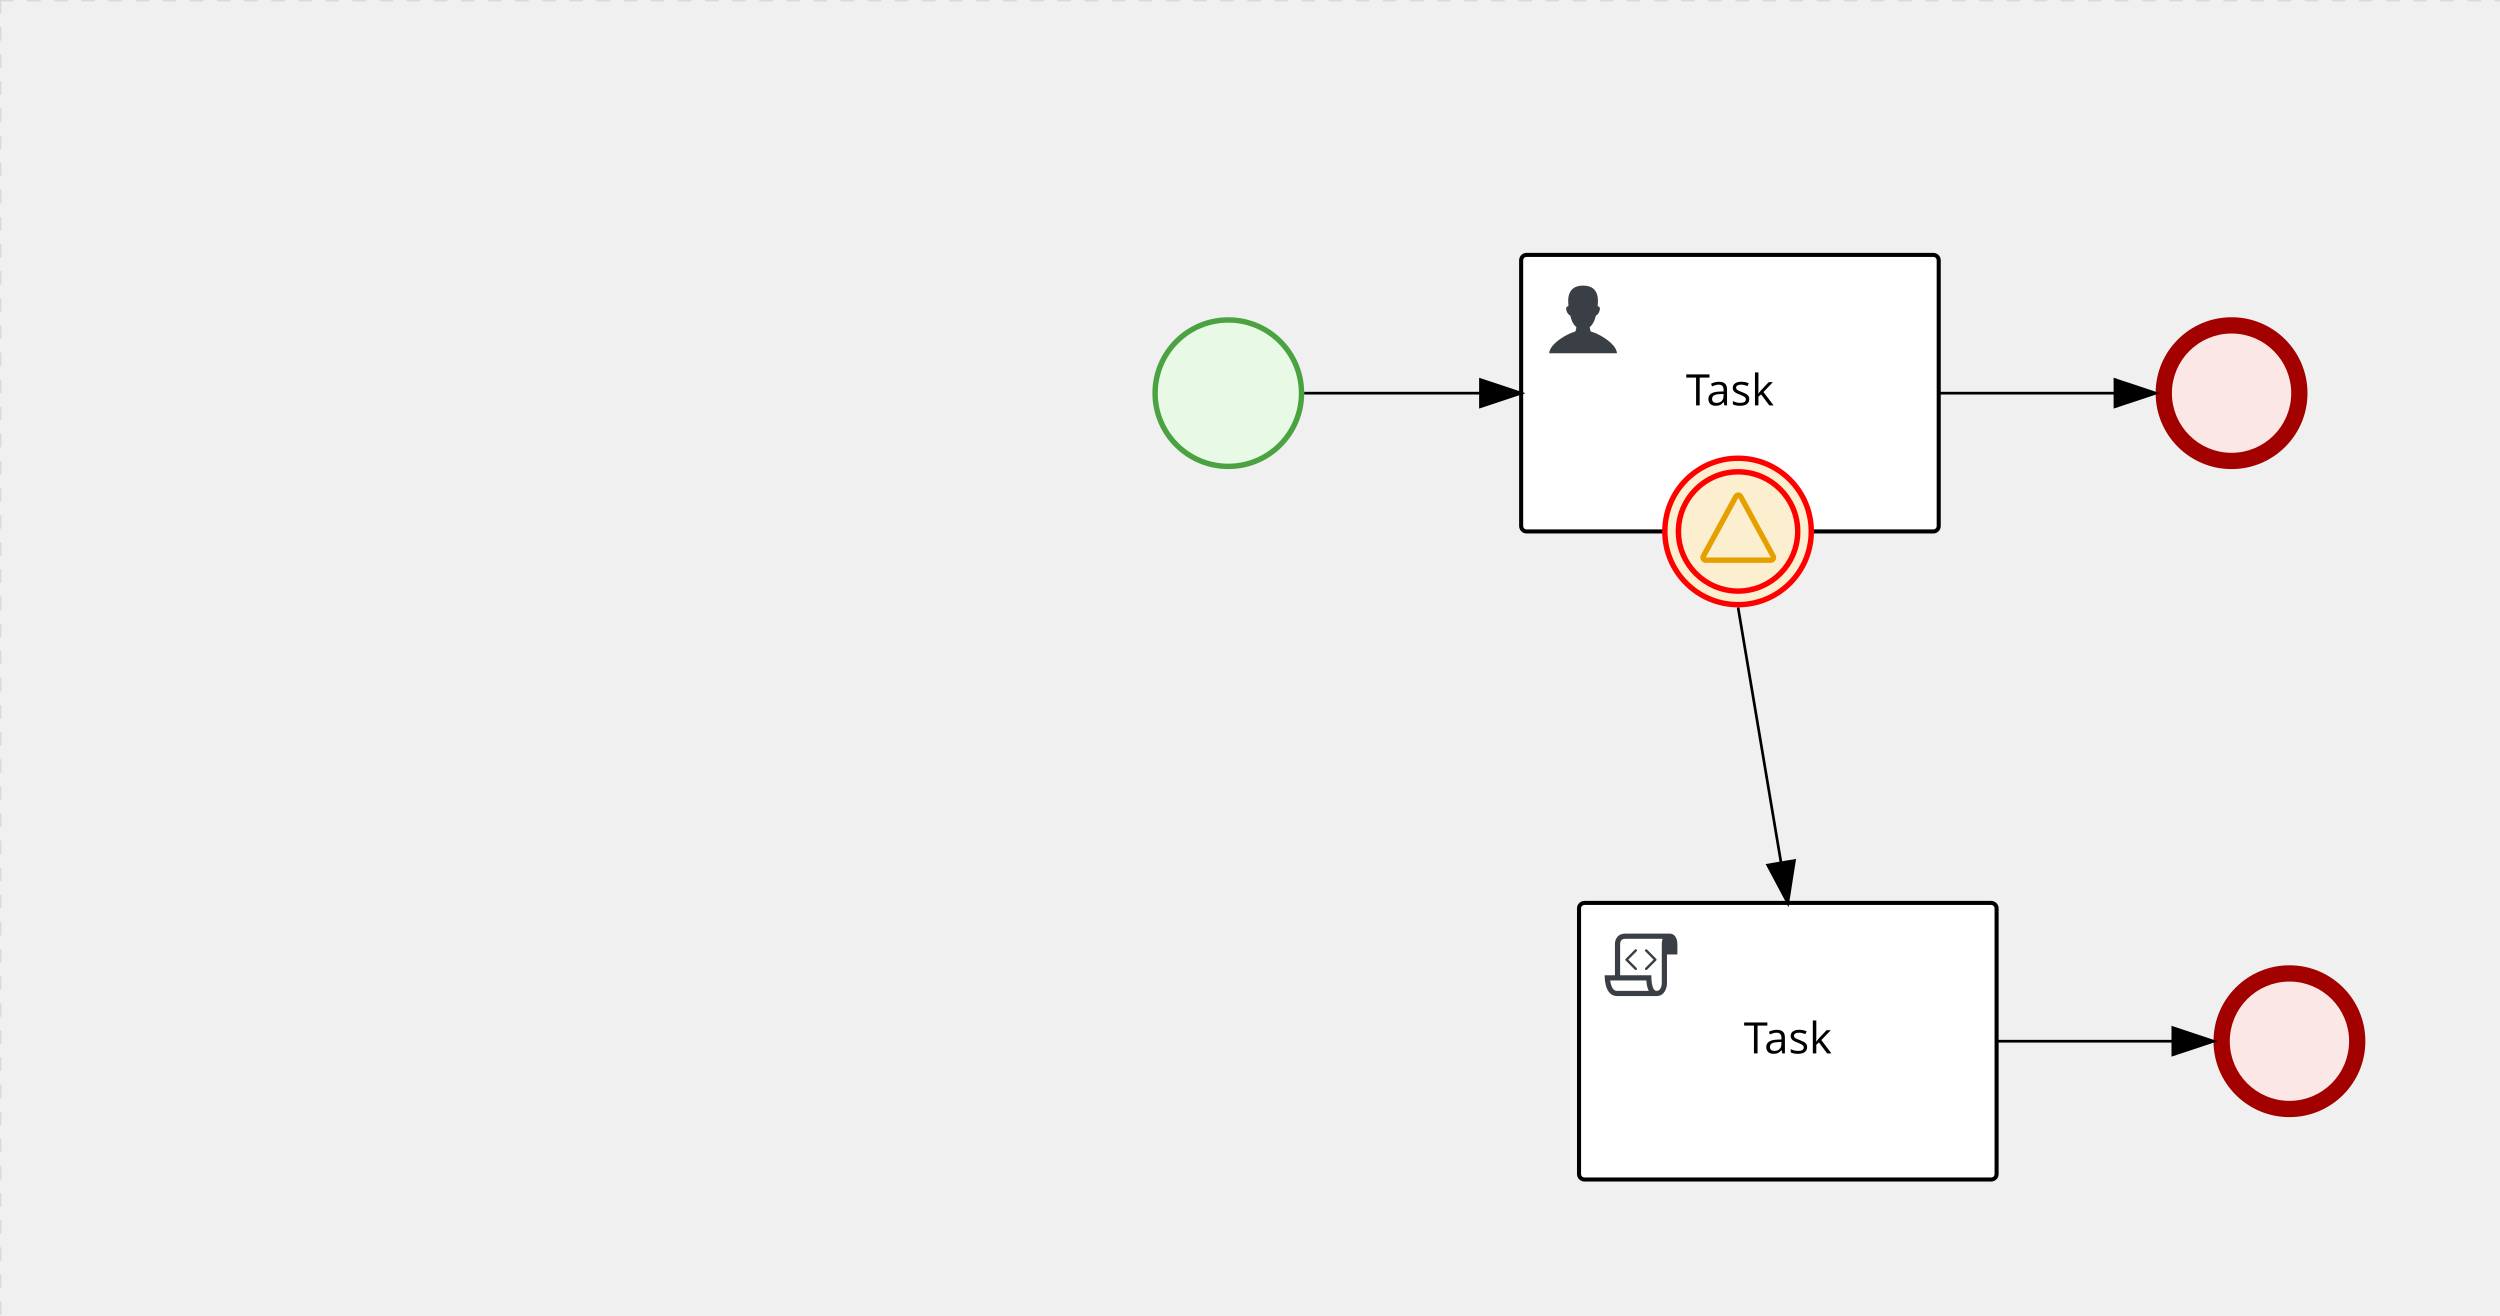
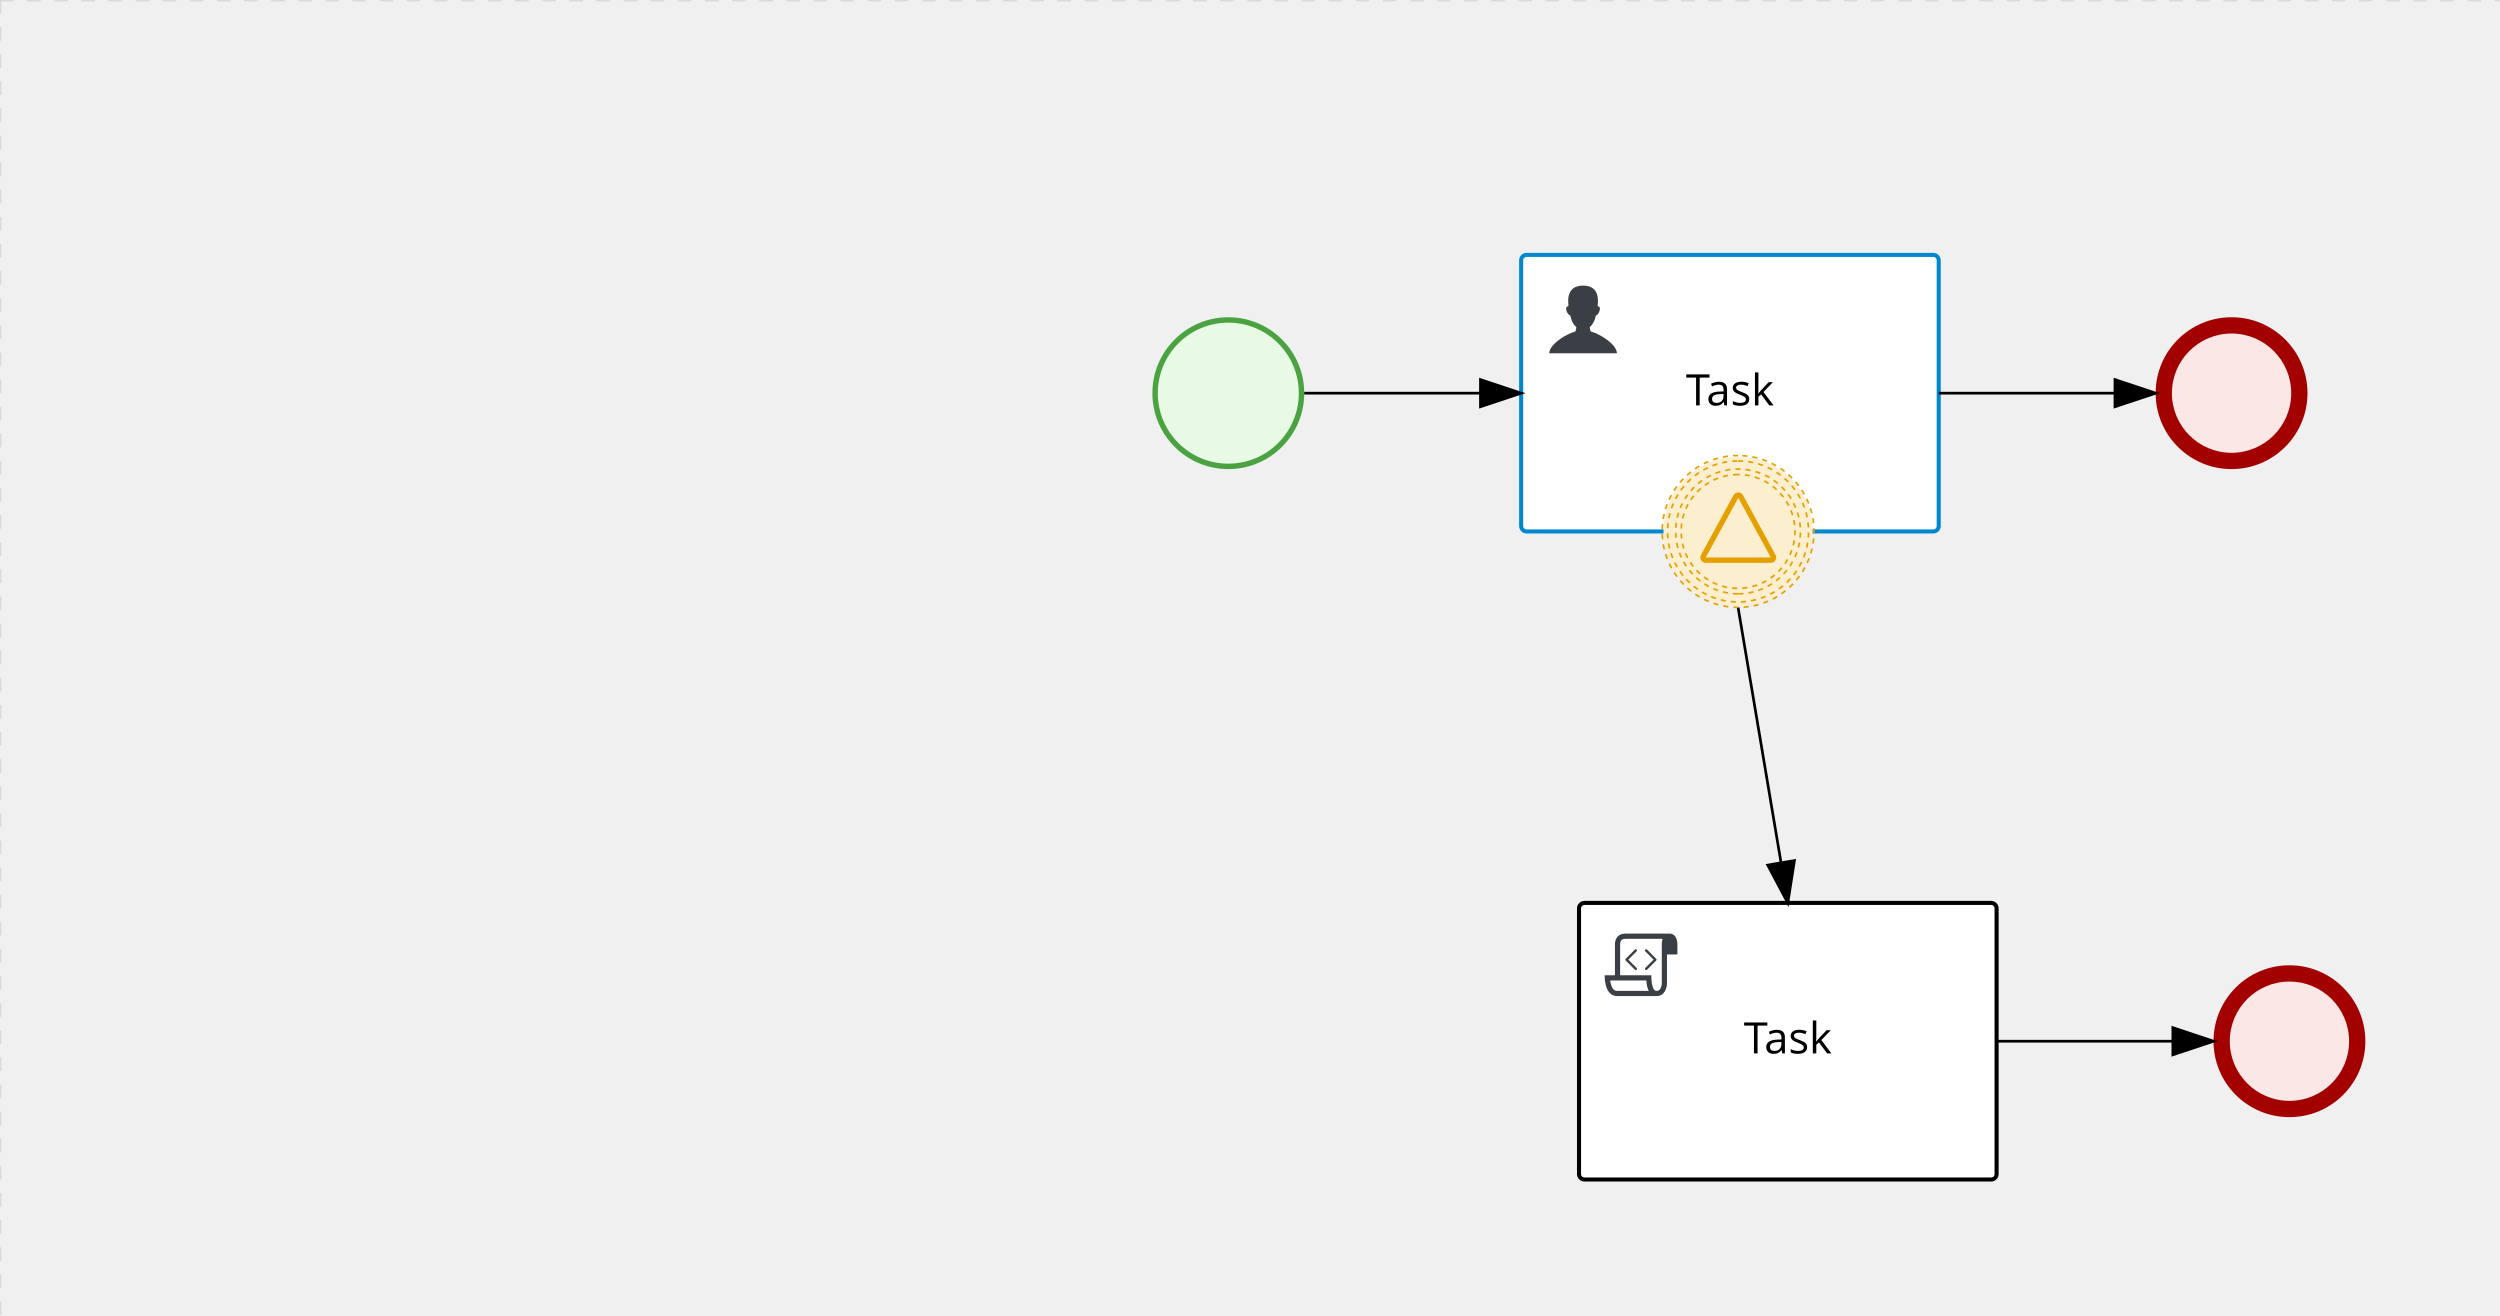
<svg xmlns="http://www.w3.org/2000/svg" version="1.1" width="922" height="485" viewBox="0 0 922 485">
  <defs />
  <g transform="matrix(1,0,0,1,0,0)">
    <g>
      <g>
        <g>
          <path fill="none" stroke="#d3d3d3" paint-order="fill stroke markers" d=" M 0 0 L 1200 0" stroke-miterlimit="10" stroke-opacity="0.8" stroke-dasharray="5" />
        </g>
        <g>
          <path fill="none" stroke="#d3d3d3" paint-order="fill stroke markers" d=" M 0 0 L 0 800" stroke-miterlimit="10" stroke-opacity="0.8" stroke-dasharray="5" />
        </g>
      </g>
      <g id="_66E041D6-29FE-4636-B4E0-4E44C584D579" bpmn2nodeid="_66E041D6-29FE-4636-B4E0-4E44C584D579" transform="matrix(1,0,0,1,425,117)">
        <g>
          <path fill="none" stroke="none" />
        </g>
        <g transform="matrix(0.125,0,0,0.125,0,0)">
          <g transform="matrix(1,0,0,1,0,0)">
            <path fill="#e8fae6" stroke="none" id="_66E041D6-29FE-4636-B4E0-4E44C584D579?shapeType=BACKGROUND" paint-order="stroke fill markers" d=" M 0 0 M 444 224 C 444 263.9 434.2 300.8 414.4 334.5 C 394.7 368.2 368 394.9 334.4 414.5 C 300.8 434.1 263.9 444 224 444 C 184.1 444 147.2 434.2 113.5 414.4 C 79.8 394.7 53.1 368 33.5 334.4 C 13.9 300.8 4 263.9 4 224 C 4 184.1 13.8 147.2 33.6 113.5 C 53.4 79.8 80.1 53.1 113.6 33.5 C 147.1 13.9 184.1 4 224 4 C 263.9 4 300.8 13.8 334.5 33.6 C 368.2 53.4 394.9 80.1 414.5 113.6 C 434.1 147.1 444 184.1 444 224 Z" />
          </g>
          <g>
            <g transform="matrix(1,0,0,1,0,0)">
              <g transform="matrix(1,0,0,1,0,0)">
                <path fill="rgb(74,162,65)" stroke="none" id="_66E041D6-29FE-4636-B4E0-4E44C584D579?shapeType=BORDER&amp;renderType=FILL" paint-order="stroke fill markers" d=" M 0 0 M 224 0 C 100.3 0 0 100.3 0 224 C 0 347.7 100.3 448 224 448 C 347.7 448 448 347.7 448 224 C 448 100.3 347.7 0 224 0 Z M 0 0 M 224 432 C 109.1 432 16 338.9 16 224 C 16 109.1 109.1 16 224 16 C 338.9 16 432 109.1 432 224 C 432 338.9 338.9 432 224 432 Z" />
              </g>
            </g>
          </g>
        </g>
        <g transform="matrix(1,0,0,1,28,61)" />
      </g>
      <g transform="matrix(1,0,0,1,425,117)" />
      <g id="_30A72E38-4B36-46CB-93A4-E81E8946E59F" bpmn2nodeid="_30A72E38-4B36-46CB-93A4-E81E8946E59F" transform="matrix(1,0,0,1,795,117)">
        <g>
          <path fill="none" stroke="none" />
        </g>
        <g transform="matrix(0.125,0,0,0.125,0,0)">
          <g transform="matrix(1,0,0,1,0,0)">
            <path fill="#fce7e7" stroke="none" id="_30A72E38-4B36-46CB-93A4-E81E8946E59F?shapeType=BACKGROUND" paint-order="stroke fill markers" d=" M 0 0 M 444 224 C 444 263.9 434.2 300.8 414.4 334.5 C 394.7 368.2 368 394.9 334.4 414.5 C 300.8 434.1 263.9 444 224 444 C 184.1 444 147.2 434.2 113.5 414.4 C 79.8 394.7 53.1 368 33.5 334.4 C 13.9 300.8 4 263.9 4 224 C 4 184.1 13.8 147.2 33.6 113.5 C 53.4 79.8 80.1 53.1 113.6 33.5 C 147.1 13.9 184.1 4 224 4 C 263.9 4 300.8 13.8 334.5 33.6 C 368.2 53.4 394.9 80.1 414.5 113.6 C 434.1 147.1 444 184.1 444 224 Z" />
          </g>
          <g>
            <g transform="matrix(1,0,0,1,0,0)">
              <g transform="matrix(1,0,0,1,0,0)">
                <path fill="rgb(163,0,0)" stroke="none" id="_30A72E38-4B36-46CB-93A4-E81E8946E59F?shapeType=BORDER&amp;renderType=FILL" paint-order="stroke fill markers" d=" M 0 0 M 224 0 C 100.3 0 0 100.3 0 224 C 0 347.7 100.3 448 224 448 C 347.7 448 448 347.7 448 224 C 448 100.3 347.7 0 224 0 Z M 0 0 M 224 400 C 126.8 400 48 321.2 48 224 C 48 126.8 126.8 48 224 48 C 321.2 48 400 126.8 400 224 C 400 321.2 321.2 400 224 400 Z" />
              </g>
            </g>
          </g>
        </g>
        <g transform="matrix(1,0,0,1,28,61)" />
      </g>
      <g transform="matrix(1,0,0,1,795,117)" />
      <g id="_D58BDC27-91BD-4291-A1D5-DA8FAEF45CBD" bpmn2nodeid="_D58BDC27-91BD-4291-A1D5-DA8FAEF45CBD" transform="matrix(1,0,0,1,582.3443,333)">
        <g>
          <path fill="none" stroke="none" />
        </g>
        <g transform="matrix(1,0,0,1,0,0)">
          <path fill="#ffffff" stroke="none" id="_D58BDC27-91BD-4291-A1D5-DA8FAEF45CBD?shapeType=BACKGROUND" paint-order="stroke fill markers" d=" M 2 0 L 152 0 L 152 0 A 2 2 0 0 1 154 2 L 154 100 L 154 100 A 2 2 0 0 1 152 102 L 2 102 L 2 102 A 2 2 0 0 1 0 100 L 0 2 L 0 2 A 2 2 0 0 1 2 0 Z" />
        </g>
        <g transform="matrix(1,0,0,1,0,0)">
          <path fill="none" stroke="rgb(0,0,0)" id="_D58BDC27-91BD-4291-A1D5-DA8FAEF45CBD?shapeType=BORDER&amp;renderType=STROKE" paint-order="fill stroke markers" d=" M 2 0 L 152 0 L 152 0 A 2 2 0 0 1 154 2 L 154 100 L 154 100 A 2 2 0 0 1 152 102 L 2 102 L 2 102 A 2 2 0 0 1 0 100 L 0 2 L 0 2 A 2 2 0 0 1 2 0 Z" stroke-miterlimit="10" stroke-width="1.5" stroke-dasharray="" />
        </g>
        <g>
          <g transform="matrix(0.06,0,0,0.06,9.4,9.4)">
            <g transform="matrix(1,0,0,1,0,0)">
              <path fill="#393f44" stroke="none" id="_D58BDC27-91BD-4291-A1D5-DA8FAEF45CBDundefined" paint-order="stroke fill markers" d=" M 0 0 M 197.3 130.2 C 194.4 127.3 189.6 127.3 186.7 130.2 L 130.2 186.7 C 127.3 189.6 127.3 194.4 130.2 197.3 L 186.7 253.8 C 188.1 255.3 190.1 256 192 256 C 193.9 256 195.9 255.3 197.3 253.7 C 200.2 250.8 200.2 246 197.3 243.1 L 146.2 192 L 197.3 140.8 C 200.2 137.9 200.2 133.1 197.3 130.2 Z" />
            </g>
            <g transform="matrix(1,0,0,1,0,0)">
              <path fill="#393f44" stroke="none" id="_D58BDC27-91BD-4291-A1D5-DA8FAEF45CBDundefined" paint-order="stroke fill markers" d=" M 0 0 M 261.3 130.2 C 258.4 127.3 253.6 127.3 250.7 130.2 C 247.8 133.1 247.8 137.9 250.7 140.8 L 301.8 191.9 L 250.7 243 C 247.8 245.9 247.8 250.7 250.7 253.6 C 252.1 255.3 254.1 256 256 256 C 257.9 256 259.9 255.3 261.3 253.8 L 317.8 197.3 C 320.7 194.4 320.7 189.6 317.8 186.7 L 261.3 130.2 Z" />
            </g>
            <g transform="matrix(1,0,0,1,0,0)">
              <path fill="#393f44" stroke="none" id="_D58BDC27-91BD-4291-A1D5-DA8FAEF45CBDundefined" paint-order="stroke fill markers" d=" M 0 0 M 400 32 C 400 32 152.8 32 128 32 C 62 32 64 96 64 96 L 64 288 L 1 288 C 1 288 -4 416 78 416 L 320 416 C 368 416 384 368 384 336 C 384 314.2 384 224.4 384 160 L 448 160 L 448 96 C 448 96 449 32 400 32 Z M 0 0 M 78 383.9 C 68.5 383.9 61.6 381.1 55.5 374.9 C 43.4 362.4 37.5 339.6 34.9 320 L 256.9 320 C 257.1 322.7 257.3 325.4 257.6 328.2 C 260 351.6 264.7 370.1 271.9 383.9 L 78 383.9 L 78 383.9 Z M 0 0 M 352 336 C 352 345.9 349.6 360.3 342.9 371 C 337.2 380.1 330.4 384 320 384 C 285 384 288 288 288 288 L 96 288 L 96 96 L 96 95.9 L 96 95.1 C 96 90.6 97.6 78.3 104.7 71.2 C 106.5 69.4 111.9 64 128 64 L 356.5 64 C 354.4 72.8 352.8 81.8 352.2 89.9 C 352.2 90.5 352.1 91.1 352.1 91.7 C 352.1 92 352.1 92.3 352.1 92.6 C 352 94.8 352 96 352 96 L 352 160 L 352 336 Z" />
            </g>
          </g>
        </g>
        <g transform="matrix(1,0,0,1,60.75,43.5)">
          <text fill="#000000" stroke="none" font-family="Open Sans" font-size="12pt" font-style="normal" font-weight="normal" text-decoration="normal" x="16.25" y="12" text-anchor="middle" dominant-baseline="alphabetic">Task</text>
        </g>
      </g>
      <g id="_AFA1B739-DB66-4AEE-B8BA-831BA9C7E0FE" bpmn2nodeid="_AFA1B739-DB66-4AEE-B8BA-831BA9C7E0FE">
        <g>
          <path fill="none" stroke="#000000" paint-order="fill stroke markers" d=" M 641 224 L 656.855 318.208" stroke-miterlimit="10" stroke-dasharray="" />
        </g>
        <g transform="matrix(1,0,0,1,641,224)" />
        <g transform="matrix(-0.9861321,0.1659621,-0.1659621,-0.9861321,664.2749,332.1702)">
          <path fill="#000000" stroke="#000000" paint-order="fill stroke markers" d=" M 10 15 L 0 15 L 5 0 Z" stroke-miterlimit="10" stroke-dasharray="" />
        </g>
        <g transform="matrix(1,0,0,1,650.8613,276.8404)" />
      </g>
      <g transform="matrix(1,0,0,1,582.3443,333)" />
      <g id="_7C608BD1-4E87-4313-B30E-37D2AC53D79E" bpmn2nodeid="_7C608BD1-4E87-4313-B30E-37D2AC53D79E" transform="matrix(1,0,0,1,816.3443,356)">
        <g>
          <path fill="none" stroke="none" />
        </g>
        <g transform="matrix(0.125,0,0,0.125,0,0)">
          <g transform="matrix(1,0,0,1,0,0)">
            <path fill="#fce7e7" stroke="none" id="_7C608BD1-4E87-4313-B30E-37D2AC53D79E?shapeType=BACKGROUND" paint-order="stroke fill markers" d=" M 0 0 M 444 224 C 444 263.9 434.2 300.8 414.4 334.5 C 394.7 368.2 368 394.9 334.4 414.5 C 300.8 434.1 263.9 444 224 444 C 184.1 444 147.2 434.2 113.5 414.4 C 79.8 394.7 53.1 368 33.5 334.4 C 13.9 300.8 4 263.9 4 224 C 4 184.1 13.8 147.2 33.6 113.5 C 53.4 79.8 80.1 53.1 113.6 33.5 C 147.1 13.9 184.1 4 224 4 C 263.9 4 300.8 13.8 334.5 33.6 C 368.2 53.4 394.9 80.1 414.5 113.6 C 434.1 147.1 444 184.1 444 224 Z" />
          </g>
          <g>
            <g transform="matrix(1,0,0,1,0,0)">
              <g transform="matrix(1,0,0,1,0,0)">
                <path fill="rgb(163,0,0)" stroke="none" id="_7C608BD1-4E87-4313-B30E-37D2AC53D79E?shapeType=BORDER&amp;renderType=FILL" paint-order="stroke fill markers" d=" M 0 0 M 224 0 C 100.3 0 0 100.3 0 224 C 0 347.7 100.3 448 224 448 C 347.7 448 448 347.7 448 224 C 448 100.3 347.7 0 224 0 Z M 0 0 M 224 400 C 126.8 400 48 321.2 48 224 C 48 126.8 126.8 48 224 48 C 321.2 48 400 126.8 400 224 C 400 321.2 321.2 400 224 400 Z" />
              </g>
            </g>
          </g>
        </g>
        <g transform="matrix(1,0,0,1,28,61)" />
      </g>
      <g id="_B7520EF4-1B07-4D9A-AEA3-3AE4E62DA2DA" bpmn2nodeid="_B7520EF4-1B07-4D9A-AEA3-3AE4E62DA2DA">
        <g>
          <path fill="none" stroke="#000000" paint-order="fill stroke markers" d=" M 736.344 384 L 801.344 384" stroke-miterlimit="10" stroke-dasharray="" />
        </g>
        <g transform="matrix(1,0,0,1,736.3443,384)" />
        <g transform="matrix(6.123233995736766e-17,1,-1,6.123233995736766e-17,816.3443,379)">
          <path fill="#000000" stroke="#000000" paint-order="fill stroke markers" d=" M 10 15 L 0 15 L 5 0 Z" stroke-miterlimit="10" stroke-dasharray="" />
        </g>
        <g transform="matrix(1,0,0,1,736.3443,374)" />
      </g>
      <g transform="matrix(1,0,0,1,816.3443,356)" />
      <g id="_E93DBBE1-0741-4B2E-9B8B-4D8DE238EA91" bpmn2nodeid="_E93DBBE1-0741-4B2E-9B8B-4D8DE238EA91" transform="matrix(1,0,0,1,561,94)">
        <g>
          <path fill="none" stroke="none" />
        </g>
        <g transform="matrix(1,0,0,1,0,0)">
          <path fill="#ffffff" stroke="none" id="_E93DBBE1-0741-4B2E-9B8B-4D8DE238EA91?shapeType=BACKGROUND" paint-order="stroke fill markers" d=" M 2 0 L 152 0 L 152 0 A 2 2 0 0 1 154 2 L 154 100 L 154 100 A 2 2 0 0 1 152 102 L 2 102 L 2 102 A 2 2 0 0 1 0 100 L 0 2 L 0 2 A 2 2 0 0 1 2 0 Z" />
        </g>
        <g transform="matrix(1,0,0,1,0,0)">
-           <path fill="none" stroke="rgb(0,0,0)" id="_E93DBBE1-0741-4B2E-9B8B-4D8DE238EA91?shapeType=BORDER&amp;renderType=STROKE" paint-order="fill stroke markers" d=" M 2 0 L 152 0 L 152 0 A 2 2 0 0 1 154 2 L 154 100 L 154 100 A 2 2 0 0 1 152 102 L 2 102 L 2 102 A 2 2 0 0 1 0 100 L 0 2 L 0 2 A 2 2 0 0 1 2 0 Z" stroke-miterlimit="10" stroke-width="1.5" stroke-dasharray="" />
+           <path fill="none" stroke="rgb(0,136,206)" id="_E93DBBE1-0741-4B2E-9B8B-4D8DE238EA91?shapeType=BORDER&amp;renderType=STROKE" paint-order="fill stroke markers" d=" M 2 0 L 152 0 L 152 0 A 2 2 0 0 1 154 2 L 154 100 L 154 100 A 2 2 0 0 1 152 102 L 2 102 L 2 102 A 2 2 0 0 1 0 100 L 0 2 L 0 2 A 2 2 0 0 1 2 0 Z" stroke-miterlimit="10" stroke-width="1.5" stroke-dasharray="" />
        </g>
        <g>
          <g transform="matrix(0.06,0,0,0.06,9.4,9.4)">
            <g transform="matrix(1,0,0,1,0,0)">
              <path fill="#393f44" stroke="none" id="_E93DBBE1-0741-4B2E-9B8B-4D8DE238EA91undefined" paint-order="stroke fill markers" d=" M 0 0 M 16 445.21 C 16 440.869 18.784 431.129 22.001 424.217 C 35.768 394.64 77.283 359.28 129 333.084 C 144.516 325.224 157.347 319.964 167.807 317.174 C 171.932 316.074 175.729 314.414 176.525 313.363 C 178.894 310.234 180.914 302.908 181.727 294.5 L 182.5 286.5 L 178.507 283.455 C 166.303 274.146 154.284 251.678 148.04 226.5 C 145.611 216.707 145.056 215.462 142.984 215.158 C 141.703 214.97 138.083 212.243 134.939 209.099 C 123.233 197.393 116.891 177.376 121.44 166.49 C 123.002 162.751 128.155 159.01 131.75 159.004 C 134.448 159 134.471 158.603 132.914 138.788 C 130.927 113.496 134.279 92.265 143.132 74.076 C 152.232 55.38 167.569 42.882 189.049 36.66 C 210.203 30.532 237.797 30.532 258.951 36.66 C 300.042 48.563 318.958 83.806 314.955 141 C 314.32 150.075 313.624 157.788 313.409 158.14 C 313.194 158.493 314.575 159.073 316.479 159.43 C 328.929 161.766 330.986 177.018 321.496 196.621 C 316.903 206.109 309.357 214.508 304.817 215.185 C 303.023 215.453 302.293 217.146 299.943 226.5 C 296.659 239.567 294.474 245.305 287.948 257.995 C 282.491 268.606 273.035 281.109 268.108 284.229 L 264.871 286.278 L 265.518 292.889 C 266.345 301.33 268.639 309.871 270.877 312.837 C 272.067 314.415 275.002 315.79 280.063 317.139 C 291.069 320.075 303.617 325.274 321 334.102 C 369.815 358.891 410.848 393.758 425.032 422.5 C 429.07 430.682 432 440.232 432 445.21 L 432 448 L 224 448 L 16 448 L 16 445.21 Z" />
            </g>
          </g>
        </g>
        <g transform="matrix(1,0,0,1,4.04,13.68)">
          <g transform="matrix(0.04,0,0,0.04,63.36,69.12)">
            <g transform="matrix(1,0,0,1,0,0)">
              <path fill="none" stroke="none" />
            </g>
            <g transform="matrix(1,0,0,1,0,0)">
              <path fill="none" stroke="none" />
            </g>
          </g>
        </g>
        <g transform="matrix(1,0,0,1,60.75,43.5)">
          <text fill="#000000" stroke="none" font-family="Open Sans" font-size="12pt" font-style="normal" font-weight="normal" text-decoration="normal" x="16.25" y="12" text-anchor="middle" dominant-baseline="alphabetic">Task</text>
        </g>
        <g id="_96FEB882-B687-4EBA-942B-862B6348CF68" bpmn2nodeid="_96FEB882-B687-4EBA-942B-862B6348CF68" transform="matrix(1,0,0,1,52,74)">
          <g>
            <path fill="none" stroke="none" />
          </g>
          <g transform="matrix(0.125,0,0,0.125,0,0)">
            <g transform="matrix(1,0,0,1,0,0)">
              <path fill="#fbefcf" stroke="none" id="_96FEB882-B687-4EBA-942B-862B6348CF68?shapeType=BACKGROUND" paint-order="stroke fill markers" d=" M 0 0 M 444 224 C 444 263.9 434.2 300.8 414.4 334.5 C 394.7 368.2 368 394.9 334.4 414.5 C 300.8 434.1 263.9 444 224 444 C 184.1 444 147.2 434.2 113.5 414.4 C 79.8 394.7 53.1 368 33.5 334.4 C 13.9 300.8 4 263.9 4 224 C 4 184.1 13.8 147.2 33.6 113.5 C 53.4 79.8 80.1 53.1 113.6 33.5 C 147.1 13.9 184.1 4 224 4 C 263.9 4 300.8 13.8 334.5 33.6 C 368.2 53.4 394.9 80.1 414.5 113.6 C 434.1 147.1 444 184.1 444 224 Z" />
            </g>
            <g>
              <g transform="matrix(1,0,0,1,0,0)">
                <g transform="matrix(1,0,0,1,0,0)">
-                   <path fill="rgb(255,0,0)" stroke="none" id="_96FEB882-B687-4EBA-942B-862B6348CF68?shapeType=BORDER&amp;renderType=FILL" paint-order="stroke fill markers" d=" M 0 0 M 224 408 C 122.5 408 40 325.5 40 224 C 40 122.5 122.5 40 224 40 C 325.5 40 408 122.5 408 224 C 408 325.5 325.5 408 224 408 Z M 0 0 M 224 56 C 131.4 56 56 131.4 56 224 C 56 316.6 131.4 392 224 392 C 316.6 392 392 316.6 392 224 C 392 131.4 316.6 56 224 56 Z M 0 0 M 224 16 C 252.1 16 279.3 21.5 305 32.3 C 329.8 42.8 352 57.8 371.1 76.9 C 390.2 96 405.2 118.3 415.7 143 C 426.5 168.6 432 195.9 432 224 C 432 252.1 426.5 279.3 415.7 305 C 405.2 329.8 390.2 352 371.1 371.1 C 352 390.2 329.7 405.2 305 415.7 C 279.4 426.5 252.1 432 224 432 C 195.9 432 168.7 426.5 143 415.7 C 118.2 405.2 96 390.2 76.9 371.1 C 57.8 352 42.8 329.7 32.3 305 C 21.5 279.3 16 252.1 16 224 C 16 195.9 21.5 168.7 32.3 143 C 42.8 118.2 57.8 96 76.9 76.9 C 96 57.8 118.3 42.8 143 32.3 C 168.7 21.5 195.9 16 224 16 M 224 0 C 100.3 0 0 100.3 0 224 C 0 347.7 100.3 448 224 448 C 347.7 448 448 347.7 448 224 C 448 100.3 347.7 0 224 0 L 224 0 Z" />
+                   <path fill="none" stroke="rgb(229,160,0)" id="_96FEB882-B687-4EBA-942B-862B6348CF68?shapeType=BORDER&amp;renderType=FILL" paint-order="fill stroke markers" d=" M 0 0 M 224 408 C 122.5 408 40 325.5 40 224 C 40 122.5 122.5 40 224 40 C 325.5 40 408 122.5 408 224 C 408 325.5 325.5 408 224 408 Z M 0 0 M 224 56 C 131.4 56 56 131.4 56 224 C 56 316.6 131.4 392 224 392 C 316.6 392 392 316.6 392 224 C 392 131.4 316.6 56 224 56 Z M 0 0 M 224 16 C 252.1 16 279.3 21.5 305 32.3 C 329.8 42.8 352 57.8 371.1 76.9 C 390.2 96 405.2 118.3 415.7 143 C 426.5 168.6 432 195.9 432 224 C 432 252.1 426.5 279.3 415.7 305 C 405.2 329.8 390.2 352 371.1 371.1 C 352 390.2 329.7 405.2 305 415.7 C 279.4 426.5 252.1 432 224 432 C 195.9 432 168.7 426.5 143 415.7 C 118.2 405.2 96 390.2 76.9 371.1 C 57.8 352 42.8 329.7 32.3 305 C 21.5 279.3 16 252.1 16 224 C 16 195.9 21.5 168.7 32.3 143 C 42.8 118.2 57.8 96 76.9 76.9 C 96 57.8 118.3 42.8 143 32.3 C 168.7 21.5 195.9 16 224 16 M 224 0 C 100.3 0 0 100.3 0 224 C 0 347.7 100.3 448 224 448 C 347.7 448 448 347.7 448 224 C 448 100.3 347.7 0 224 0 L 224 0 Z" stroke-miterlimit="10" stroke-width="5" stroke-dasharray="15,15" />
                </g>
              </g>
            </g>
            <g>
              <g transform="matrix(1,0,0,1,0,0)">
                <g transform="matrix(1,0,0,1,0,0)">
                  <path fill="#e5a000" stroke="none" id="_96FEB882-B687-4EBA-942B-862B6348CF68undefined" paint-order="stroke fill markers" d=" M 0 0 M 224.6 124.8 L 320.5 300.7 L 128.8 300.7 L 224.6 124.8 M 224.6 108.7 C 221.7 108.7 219 109.5 216.5 110.9 C 214 112.3 212.1 114.5 210.6 117 L 114.7 293 C 111.8 298.2 111.9 303.5 114.9 308.8 C 116.3 311.2 118.2 313.2 120.7 314.6 C 123.1 316 125.8 316.7 128.7 316.7 L 320.5 316.7 C 323.4 316.7 325.9 316 328.4 314.6 C 330.9 313.2 332.8 311.3 334.2 308.8 C 337.3 303.6 337.3 298.3 334.4 293 L 238.5 117 C 237.1 114.4 235.2 112.4 232.7 110.9 C 230.2 109.4 227.5 108.7 224.6 108.7 L 224.6 108.7 Z" />
                </g>
              </g>
            </g>
          </g>
          <g transform="matrix(1,0,0,1,28,61)" />
        </g>
      </g>
      <g id="_1F6D68A1-8FF1-43A2-9A06-CE7DEE86DEEA" bpmn2nodeid="_1F6D68A1-8FF1-43A2-9A06-CE7DEE86DEEA">
        <g>
          <path fill="none" stroke="#000000" paint-order="fill stroke markers" d=" M 481 145 L 546 145" stroke-miterlimit="10" stroke-dasharray="" />
        </g>
        <g transform="matrix(1,0,0,1,481,145)" />
        <g transform="matrix(6.123233995736766e-17,1,-1,6.123233995736766e-17,561,140)">
          <path fill="#000000" stroke="#000000" paint-order="fill stroke markers" d=" M 10 15 L 0 15 L 5 0 Z" stroke-miterlimit="10" stroke-dasharray="" />
        </g>
        <g transform="matrix(1,0,0,1,481,135)" />
      </g>
      <g id="_C40ED0D9-B07E-4299-AA53-ABDFF6400A81" bpmn2nodeid="_C40ED0D9-B07E-4299-AA53-ABDFF6400A81">
        <g>
          <path fill="none" stroke="#000000" paint-order="fill stroke markers" d=" M 715 145 L 780 145" stroke-miterlimit="10" stroke-dasharray="" />
        </g>
        <g transform="matrix(1,0,0,1,715,145)" />
        <g transform="matrix(6.123233995736766e-17,1,-1,6.123233995736766e-17,795,140)">
          <path fill="#000000" stroke="#000000" paint-order="fill stroke markers" d=" M 10 15 L 0 15 L 5 0 Z" stroke-miterlimit="10" stroke-dasharray="" />
        </g>
        <g transform="matrix(1,0,0,1,715,135)" />
      </g>
      <g transform="matrix(1,0,0,1,561,94)" />
      <g transform="matrix(1,0,0,1,613,168)" />
    </g>
  </g>
</svg>
